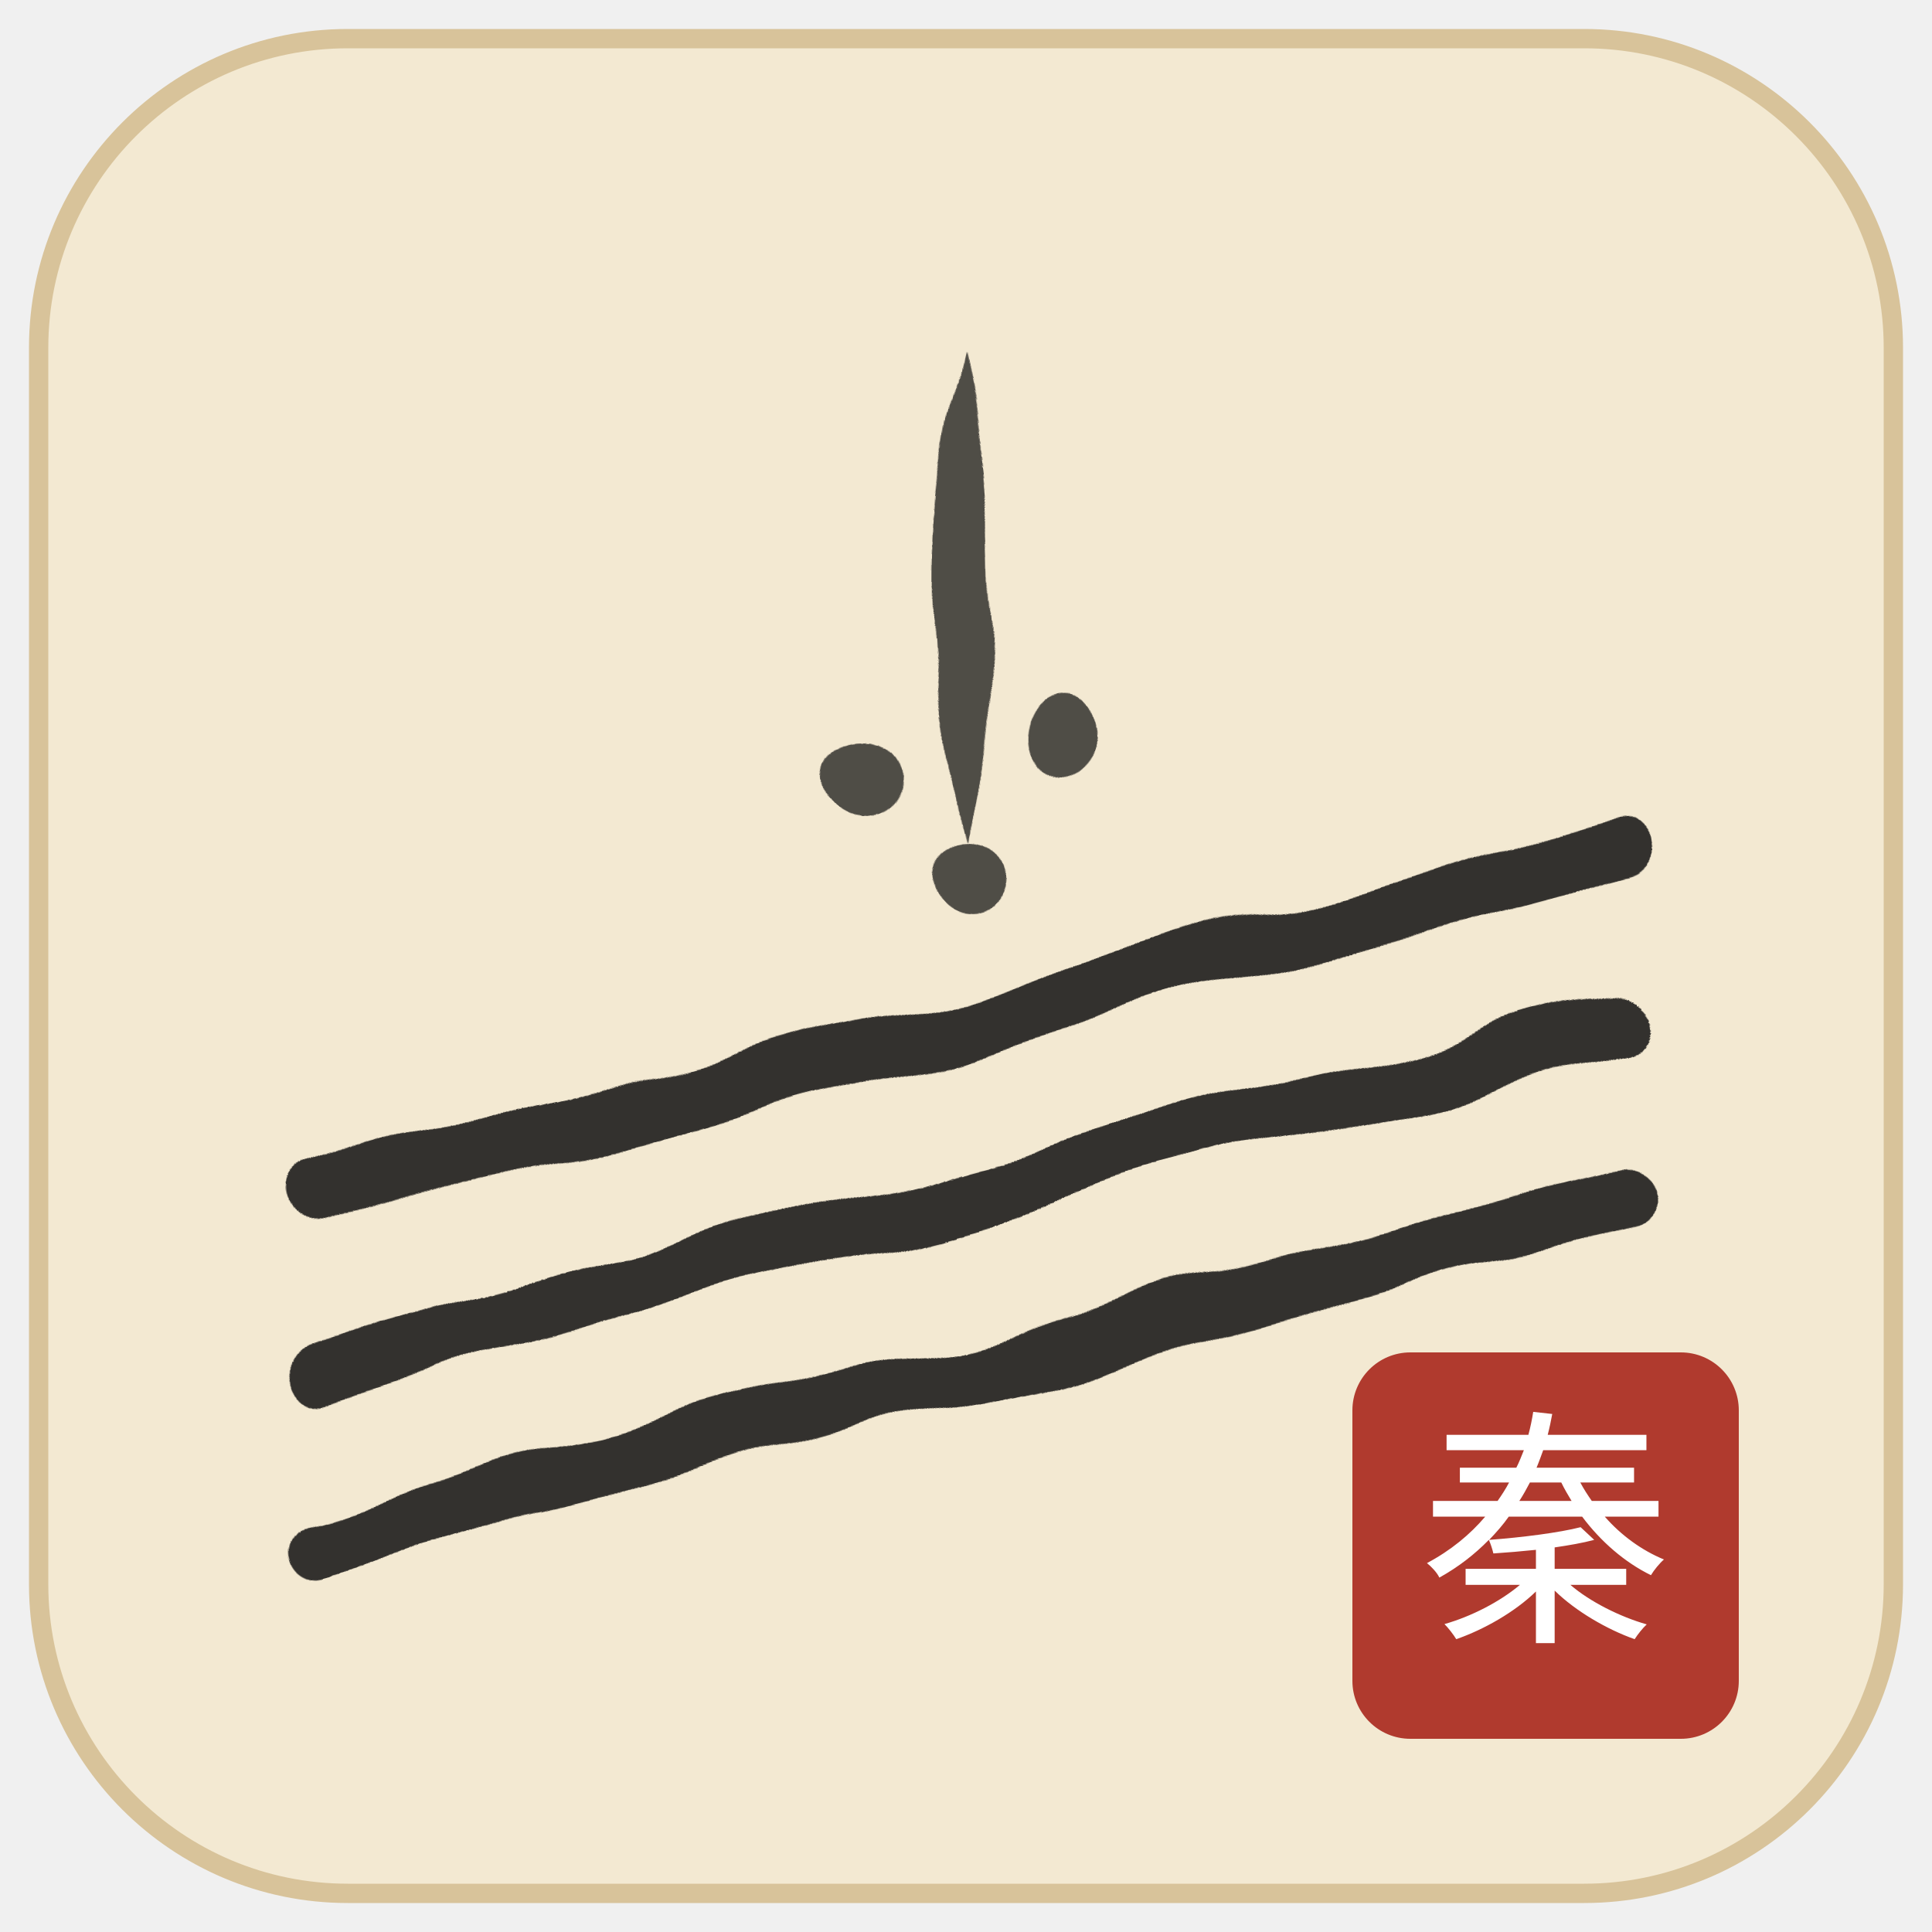
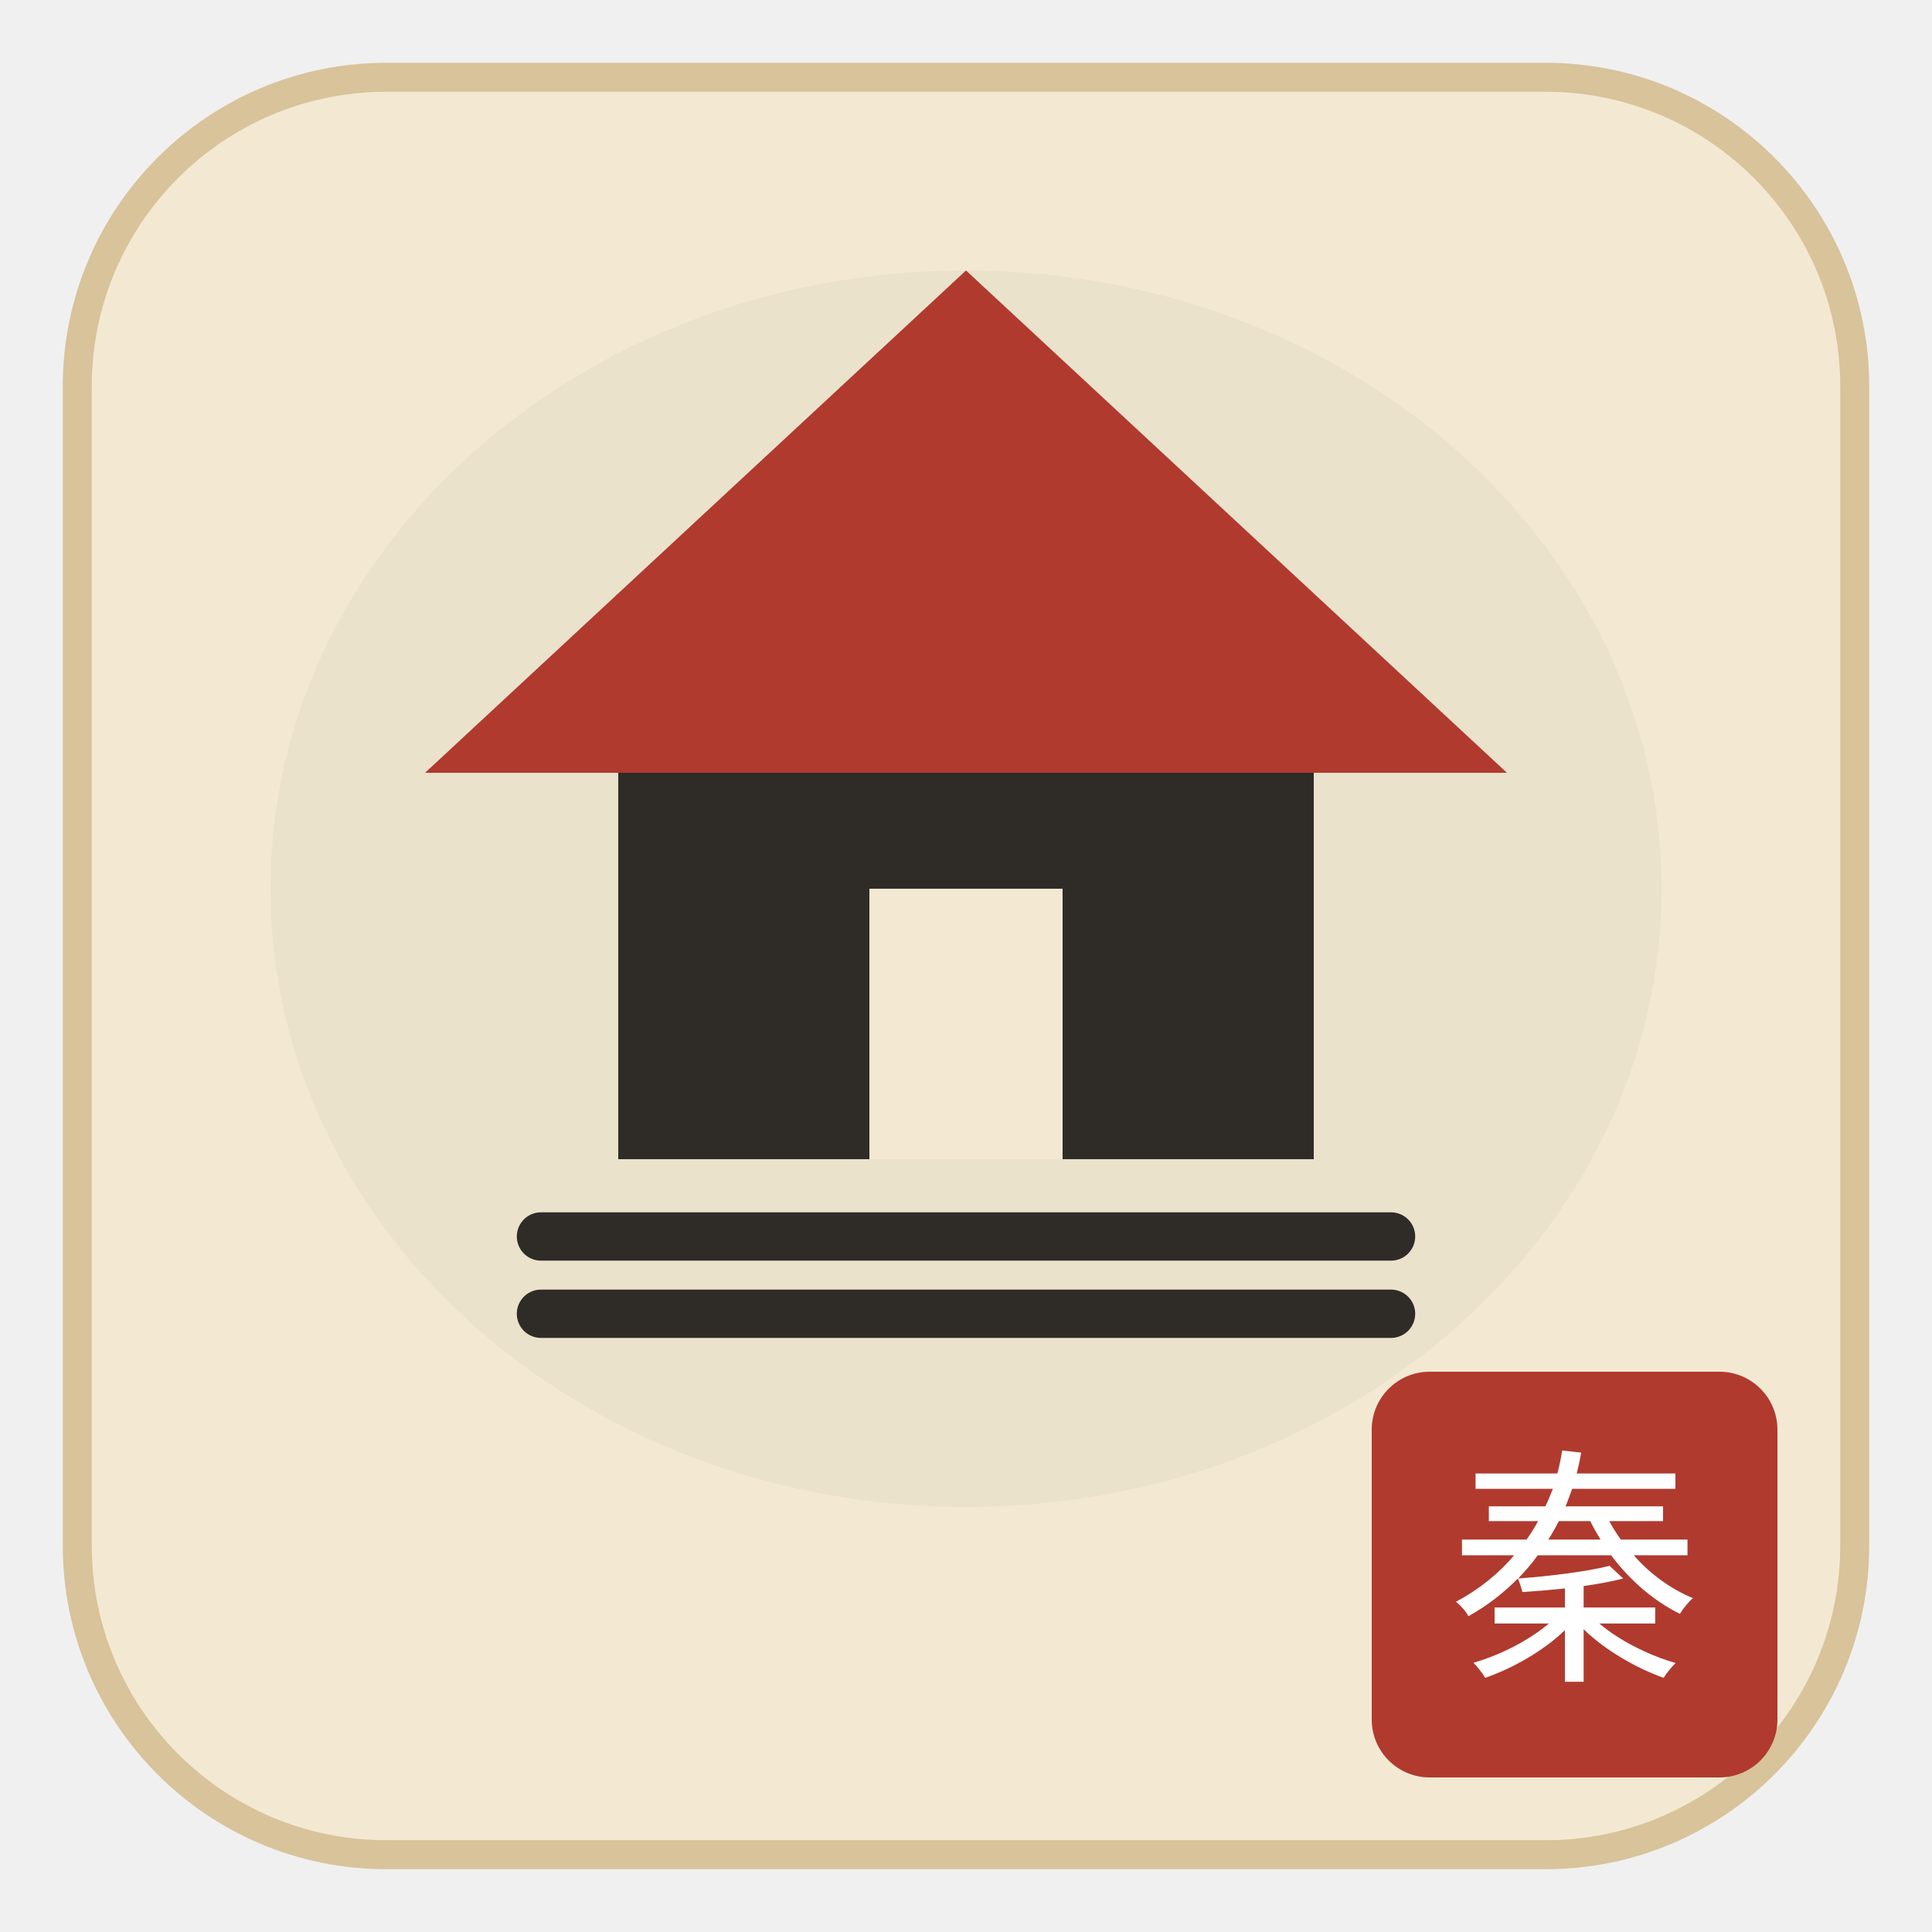
<svg xmlns="http://www.w3.org/2000/svg" viewBox="0 0 100 100" width="100" height="100">
-   <defs>
-     <filter id="ink" x="-20%" y="-20%" width="140%" height="140%">
-       <feTurbulence type="fractalNoise" baseFrequency="0.09" numOctaves="2" seed="7" result="n" />
-       <feDisplacementMap in="SourceGraphic" in2="n" scale="2.6" xChannelSelector="R" yChannelSelector="G" />
-     </filter>
-     <filter id="paper">
-       <feTurbulence type="fractalNoise" baseFrequency="0.85" numOctaves="2" seed="3" result="n" />
-       <feColorMatrix in="n" type="matrix" values="0 0 0 0 0 0 0 0 0 0 0 0 0 0 0 0 0 0 0.05 0" />
-     </filter>
-   </defs>
-   <rect x="2" y="2" width="96" height="96" rx="16" fill="#f3e9d2" stroke="#d8c39a" stroke-width="1" />
-   <rect x="2" y="2" width="96" height="96" rx="16" fill="#000" opacity="0.04" filter="url(#paper)" />
-   <g filter="url(#ink)">
-     <g stroke="#33312e" stroke-width="3" fill="none" stroke-linecap="round">
-       <line x1="16" y1="80" x2="84" y2="62" />
-       <line x1="16" y1="71" x2="84" y2="53" />
-       <line x1="16" y1="62" x2="84" y2="44" />
-     </g>
-     <g fill="#33312e" opacity="0.85">
-       <path d="M50 18 q-3 13 0 25 q3 -12 0 -25" />
-       <circle cx="45" cy="40" r="2" />
-       <circle cx="55" cy="38" r="2" />
-       <circle cx="50" cy="45" r="2" />
-     </g>
+   <rect x="4" y="4" width="92" height="92" rx="16" fill="#f3e9d2" stroke="#d8c39a" stroke-width="1.5" />
+   <ellipse cx="50" cy="46" rx="36" ry="32" fill="#2f2b27" opacity="0.04" />
+   <g stroke-linejoin="round" stroke-linecap="round">
+     <polygon points="50,14 22,40 78,40" fill="#b03a2e" />
+     <rect x="32" y="40" width="36" height="20" fill="#2f2b27" />
+     <rect x="45" y="46" width="10" height="14" fill="#f3e9d2" />
+     <path d="M28 64 H72 M28 68 H72" stroke="#2f2b27" stroke-width="2.5" fill="none" />
  </g>
-   <rect x="70" y="70" width="20" height="20" rx="3" fill="#b03a2e" />
-   <text x="80" y="84" font-size="13" fill="#fff" text-anchor="middle" font-family="serif">秦</text>
+   <rect x="71" y="71" width="21" height="21" rx="3" fill="#b03a2e" />
+   <text x="81.5" y="86" font-size="13" fill="#fff" text-anchor="middle" font-family="serif">秦</text>
</svg>
